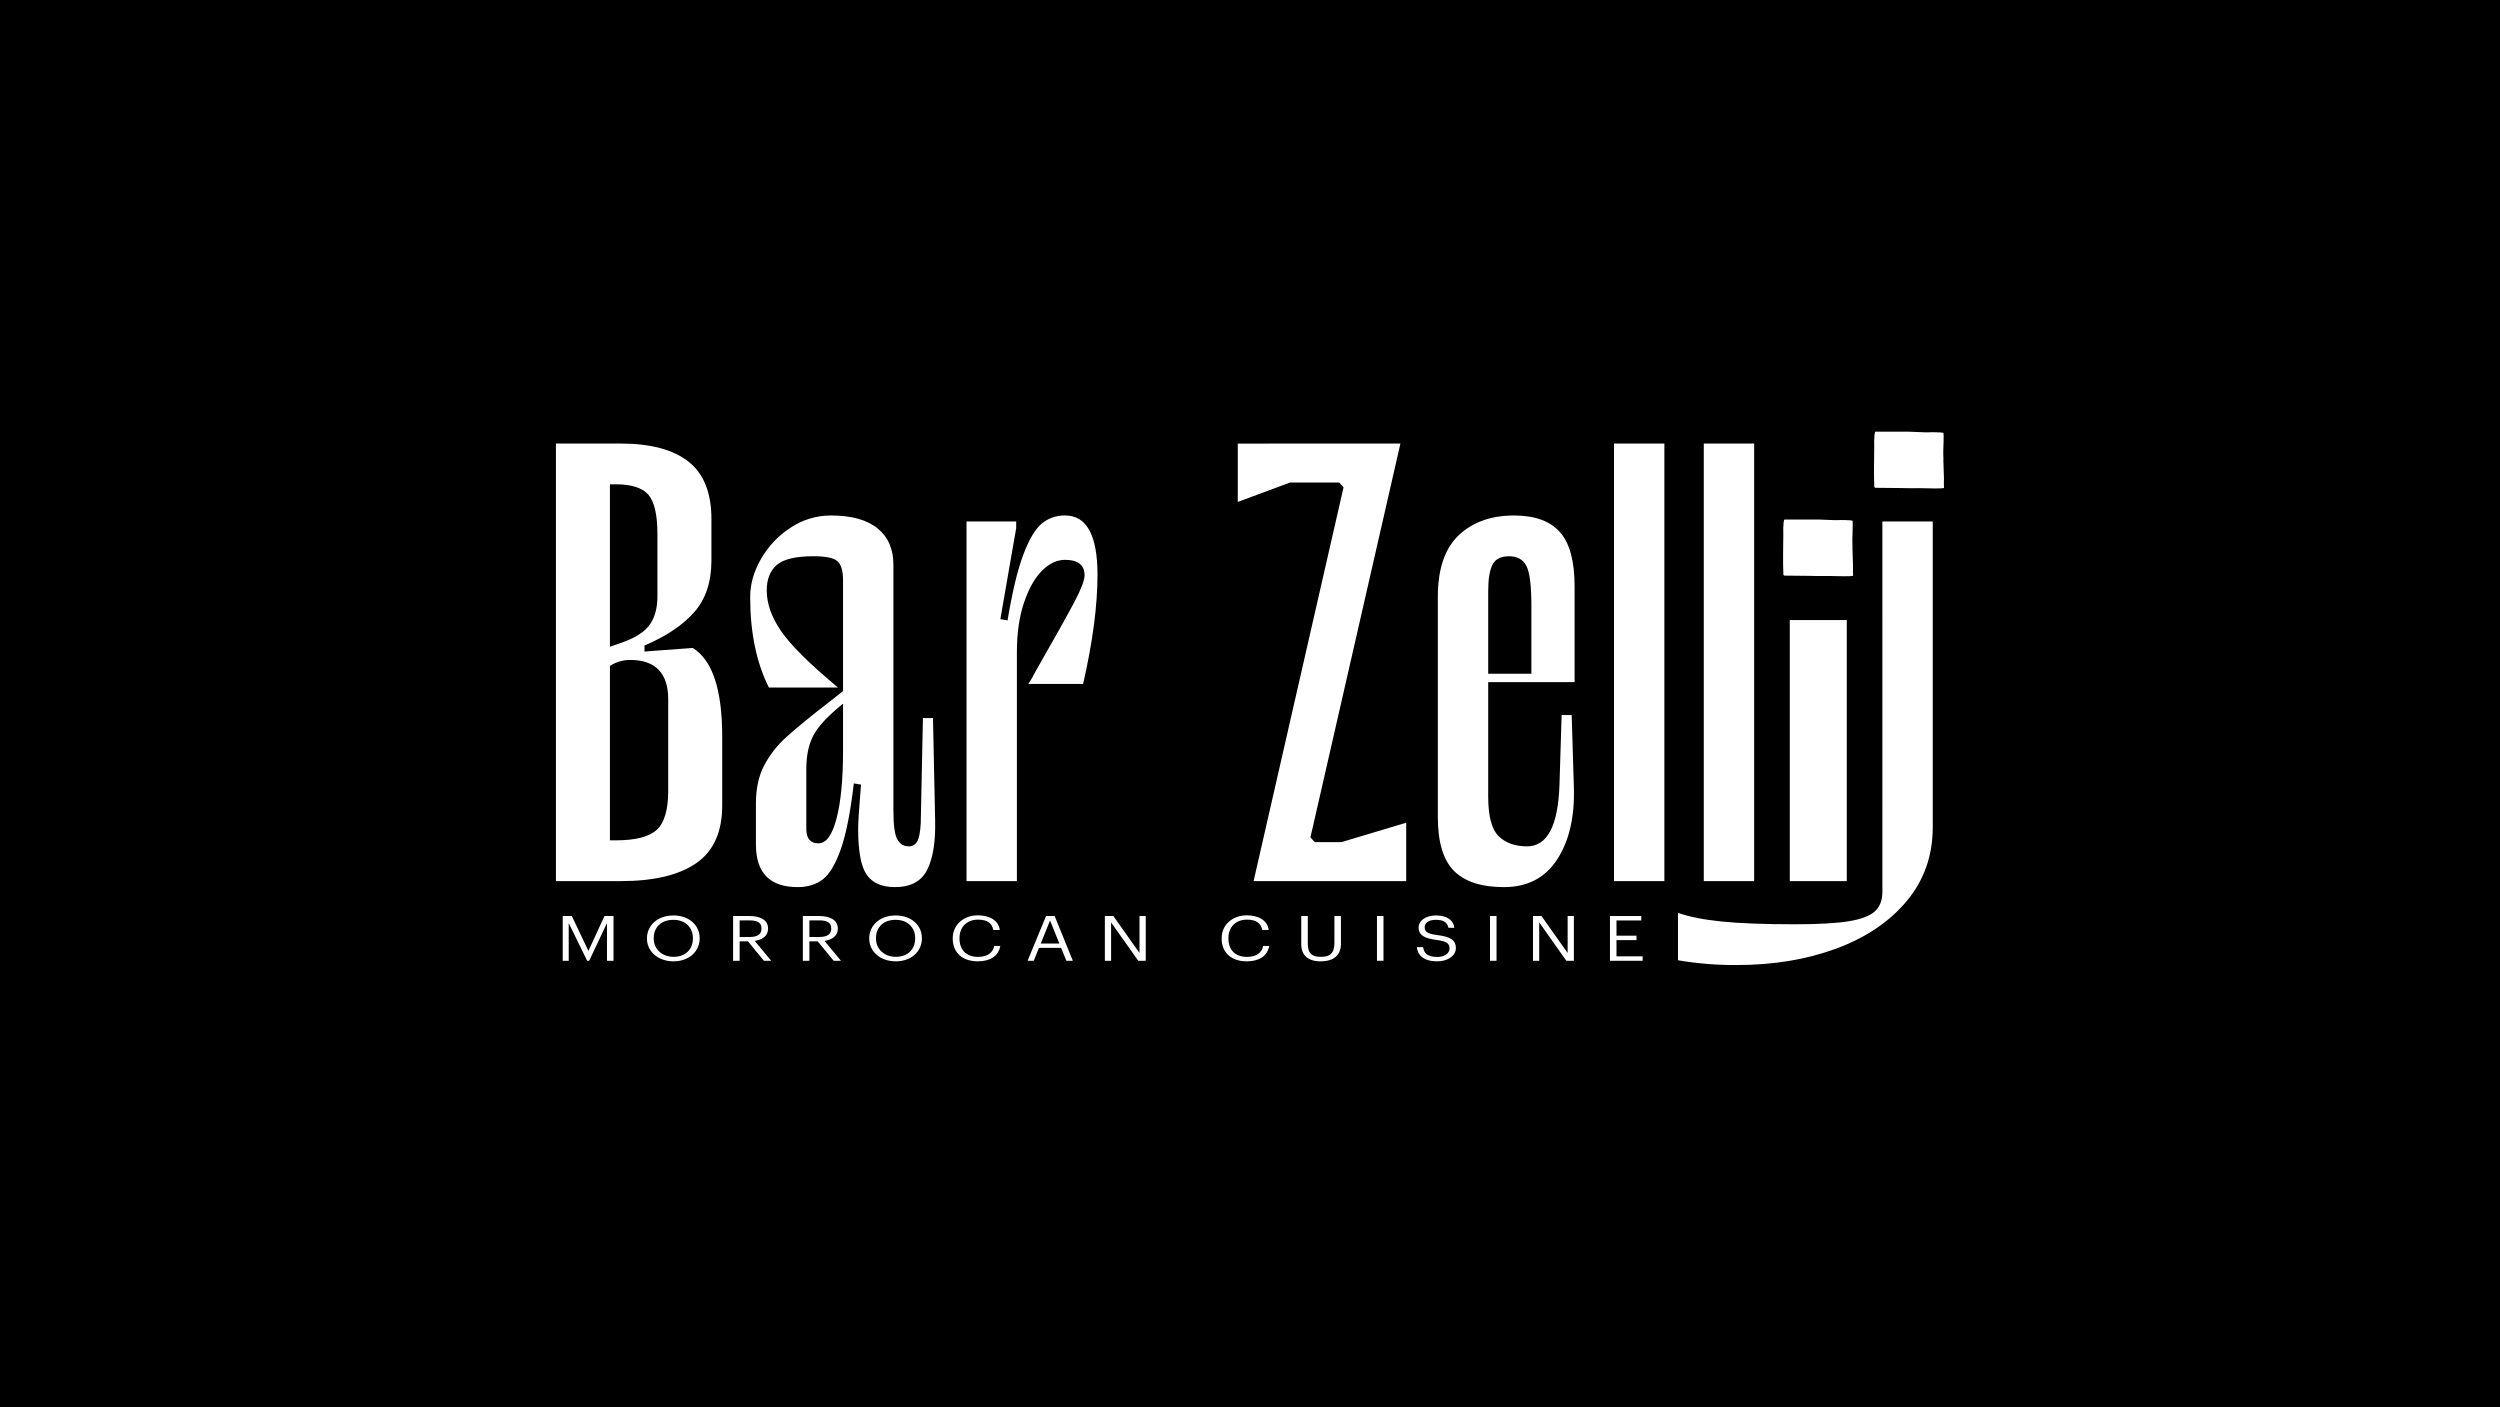
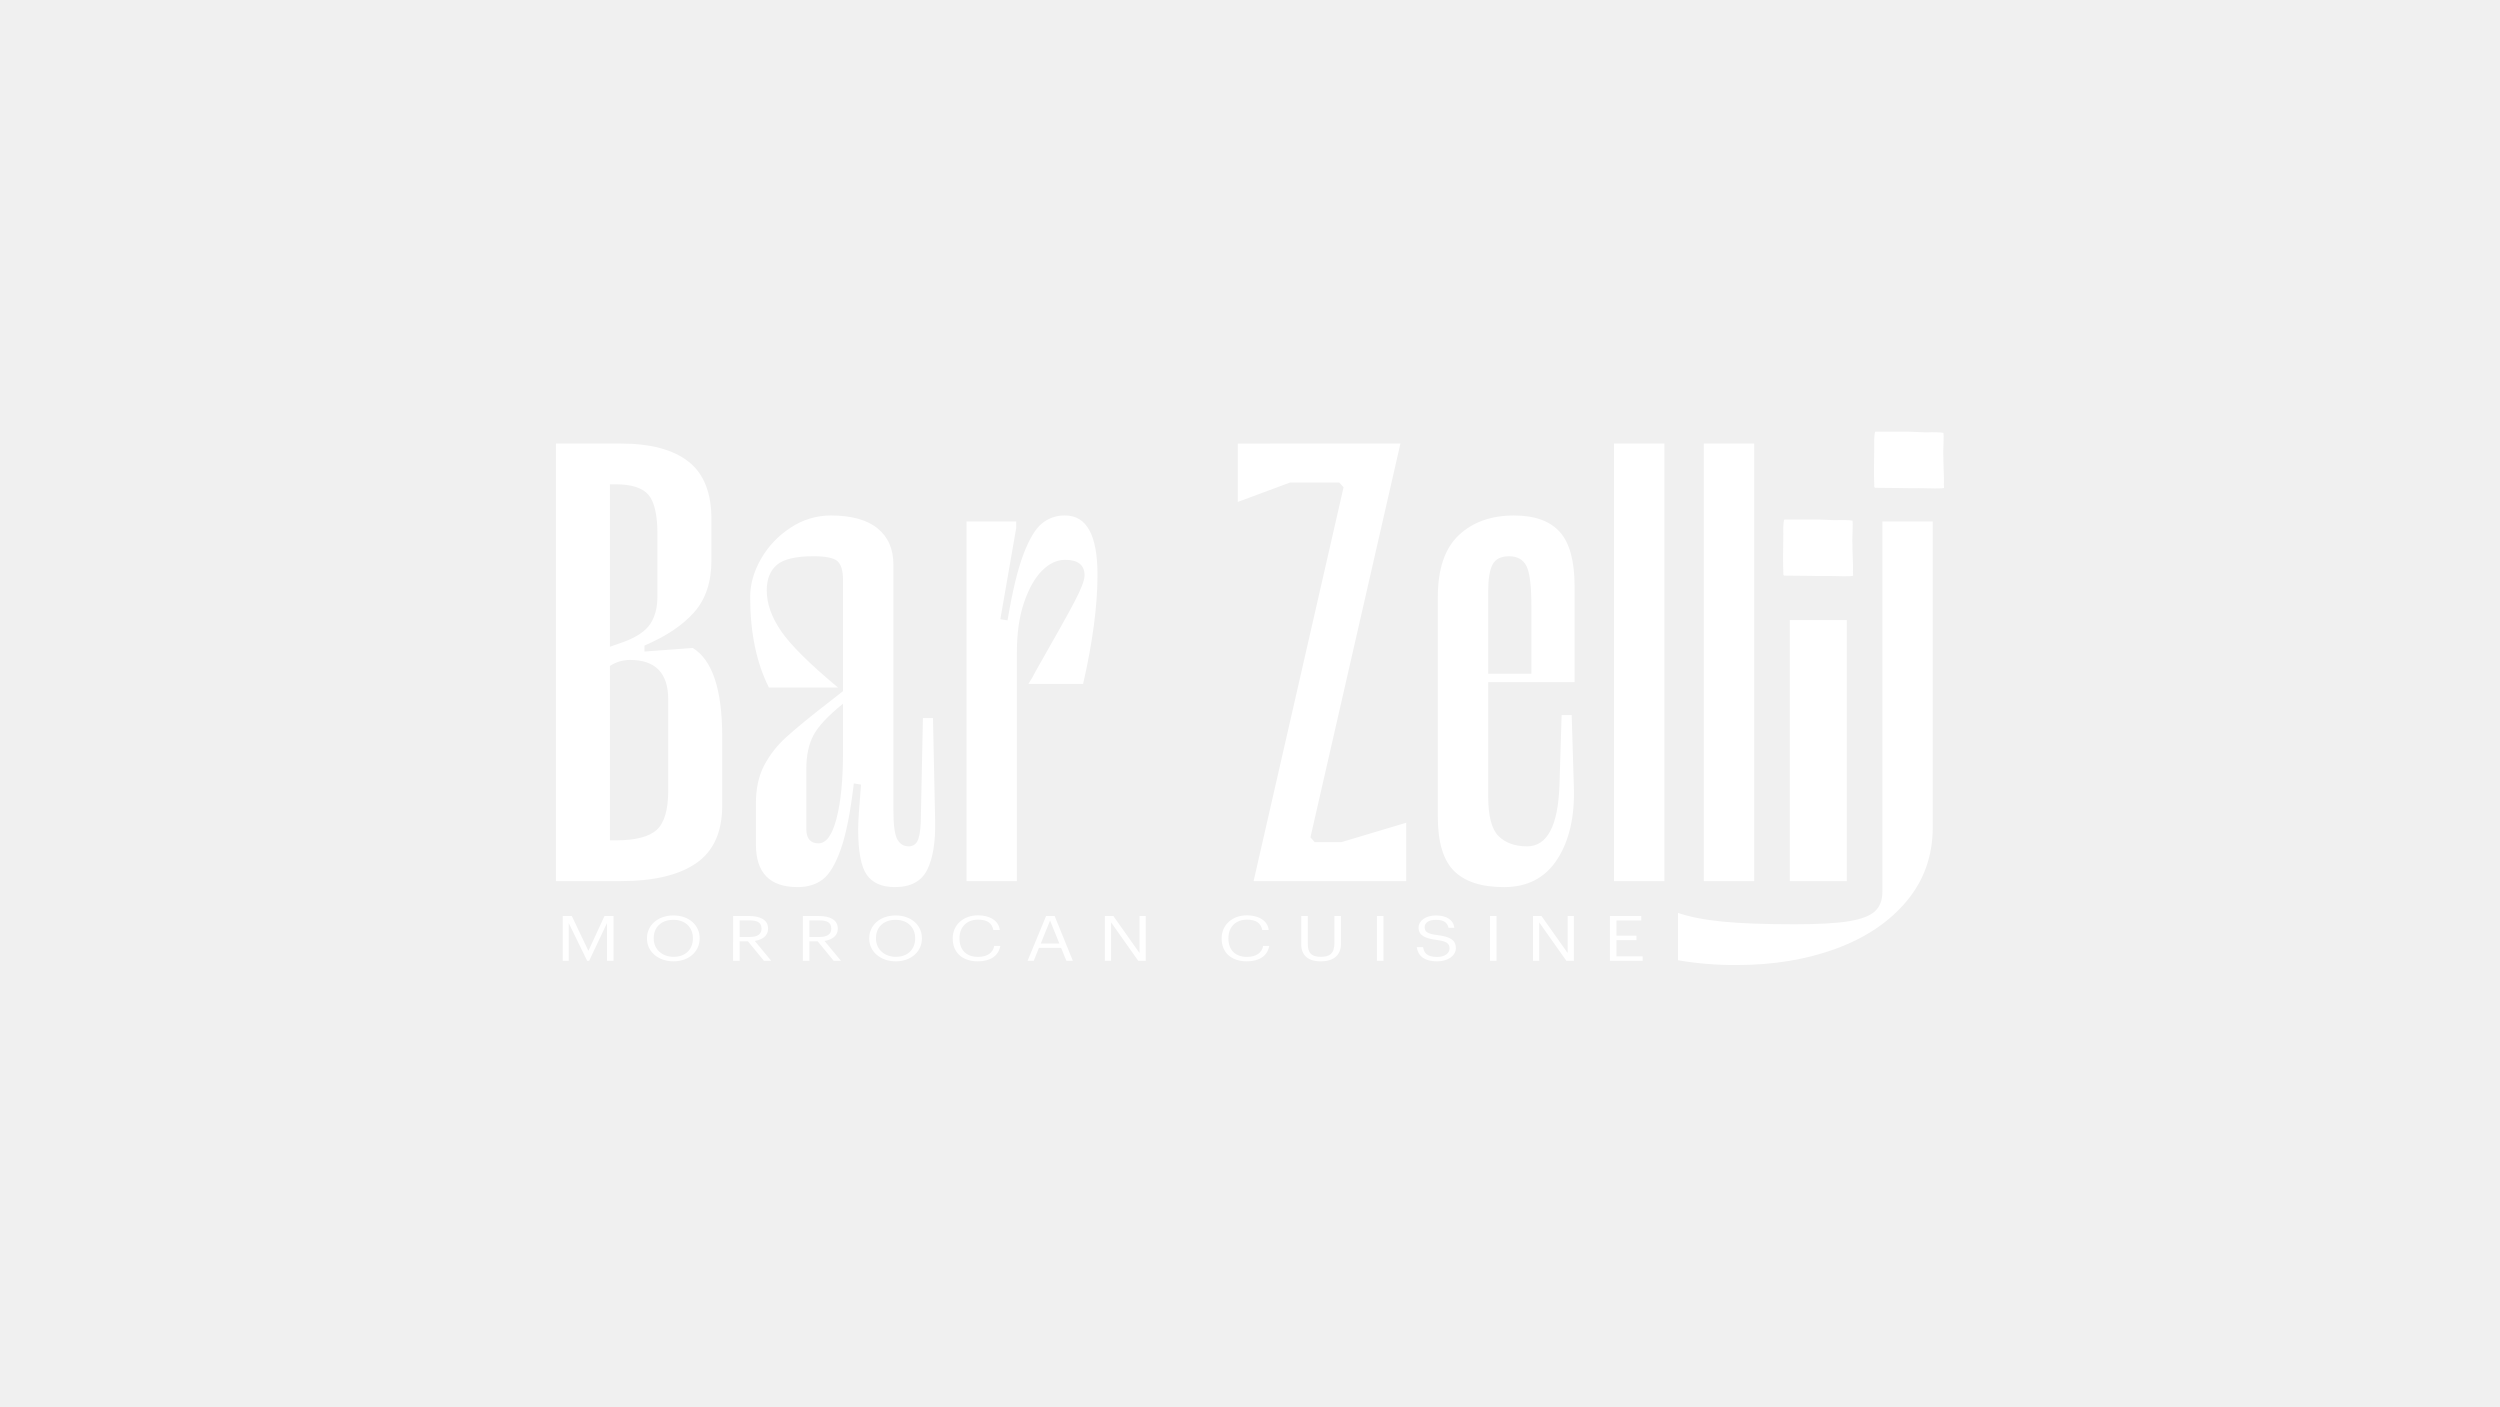
<svg xmlns="http://www.w3.org/2000/svg" width="1920" height="1080" viewBox="0 0 1920 1080">
-   <rect width="1920" height="1094.539" />
  <g>
    <path d="M532,497.627l-37.037,2.751v-4.6q24.872-10.581,38.133-25.548,13.269-14.952,13.278-39.819V398.651q0-30.377-17.693-44.191-17.709-13.809-51.967-13.809H426.967V676.692H476.71q38.141,0,58.05-13.809,19.891-13.809,19.9-44.191V565.745Q554.66,511.45,532,497.627ZM468.419,371.945h4.432q18.224,0,25.149,8.062,6.893,8.07,6.9,30.151v47.881q0,12.889-5.527,21.176t-20.44,13.809L468.419,496.7Zm44.772,235.24q0,22.082-8.846,30.15-8.831,8.049-31.494,8.049h-4.432V511.436a28.239,28.239,0,0,1,15.486-4.6q29.286,0,29.286,30.382Zm203.343-55.7H708.8l-1.668,80.551c-.359,7.068-1.292,11.82-2.763,14.272a7.2,7.2,0,0,1-6.623,3.677q-5.543,0-8.568-5.284-3.042-5.29-3.042-22.334V433.636q0-17.957-12.166-27.849t-35.926-9.9a55.452,55.452,0,0,0-30.954,9.437,69.774,69.774,0,0,0-22.664,23.941q-8.29,14.5-8.291,29.225,0,40.976,14.374,69.52h53.063q-32.624-27.168-43.661-43.278-11.061-16.1-11.054-31.3,0-12.889,7.735-19.569,7.726-6.659,28.191-6.673,13.809,0,18.233,3.677c2.943,2.465,4.431,7.367,4.431,14.735V530.76l-9.959,7.83q-22.663,17.506-33.718,27.618a77.874,77.874,0,0,0-17.137,22.1q-6.082,11.97-6.083,28.544v31.757q0,32.683,32.067,32.684,11.6,0,19.344-5.979,7.726-5.985,13.818-23.246,6.082-17.282,9.958-50.414l5.527.926q-2.231,26.7-2.207,34.059,0,25.779,6.623,35.216,6.647,9.438,21.552,9.438,18.249,0,24.888-13.346,6.622-13.359,6.066-37.75Zm-69.088,25.779q0,32.214-4.987,51.327-4.954,19.1-13.818,19.092-9.394,0-9.386-11.044V590.612q0-15.648,5.527-26.011t22.664-24.172Zm195.436-135.8q0,35.441-11.054,83.779H789.82a94.585,94.585,0,0,0,5.527-9.669q22.1-38.668,29.859-53.4,7.726-14.728,7.734-20.25,0-11.97-14.929-11.97-9.394,0-17.693,8.279t-13.818,24.4q-5.518,16.118-5.527,38.2V676.692H742.284v-276.2h38.15v5.066l-12.166,69.97,5.527.926q5.519-33.153,12.166-50.646,6.622-17.485,14.1-23.695a27.079,27.079,0,0,1,17.955-6.224Q842.882,395.886,842.882,441.466Zm187.233,205.315,49.849-14.919v44.81h-.029v.028H963.311v-.028h-.522l-.033.028,69.087-302.445-3.3-3.677H990.8l-40.191,14.913v-44.81h24.85v-.022H1075.52l-69.1,302.431,3.319,3.691ZM1162.84,395.894q-26.514,0-42.565,15.2-16.016,15.177-16.025,47.405V627.443q0,29.007,12.444,41.426,12.436,12.441,38.411,12.434,27.079,0,40.9-21.408t12.722-55.467l-1.668-55.235h-7.735l-1.651,53.86Q1196,649.994,1172.8,650q-13.833,0-21.846-7.817-8-7.824-8.012-30.382V523.864h66.34V450.217q0-29.007-11.332-41.658T1162.84,395.894ZM1176.1,517.422H1142.94V453.894q0-13.809,3.319-20.25t12.722-6.442q9.394,0,13.261,7.368t3.86,30.831Zm63.451-176.763h38.689V676.7h-38.689ZM1347.2,676.7h-38.689V340.659H1347.2Zm27.346-200.513h43.775V676.7H1374.55Zm71.12-75.69h38.69V635.273q0,32.683-19.9,56.611T1410.3,728.489q-34.266,12.645-76.283,12.652a258.431,258.431,0,0,1-45.328-3.664V701.1q13.269,4.6,34,6.673t55.548,2.07q27.105,0,41.453-2.3,14.373-2.308,20.178-7.6t5.805-14.966ZM1369.538,437.9c-.228-2.088-.114-21.737,0-23.349s0-7.026,0-8.924.341-6.645.912-6.645h25.988c3.188,0,12.651.666,14.7.476s10.716,0,11.461.379-.177,14.714,0,16.231.089,4.326.089,5.367.192,3.46.163,4.98.37,8.066.256,10.63a35.834,35.834,0,0,0,.1,4.983c.05.946-13.287.387-14.881.387s-7.439-.151-9.6-.053-7.41-.1-8.663-.1-18.009-.189-19.49-.189S1369.765,439.99,1369.538,437.9Zm123.495-63.31c.05.946-13.286.387-14.88.387s-7.439-.151-9.605-.053-7.41-.1-8.664-.1-18.009-.189-19.49-.189-.8-2.088-1.026-4.175-.113-21.737,0-23.349,0-7.026,0-8.924.341-6.645.913-6.645h25.987c3.189,0,12.651.666,14.7.476s10.716,0,11.462.379-.178,14.714,0,16.231.088,4.326.088,5.367.192,3.46.164,4.98.369,8.066.255,10.63A36.149,36.149,0,0,0,1493.033,374.593Z" fill="#fff" />
    <g>
-       <path d="M432.162,703.5h6.984L451.9,730.279,464.257,703.5h6.926v34.378h-5.021V708.931l-13.681,28.945h-1.558L436.78,708.931v28.945h-4.618Z" fill="#fff" />
-       <path d="M496.871,720.9v-.384c0-9.761,8.2-17.454,20.319-17.454s20.146,7.693,20.146,17.358v.384c0,9.713-8.024,17.5-20.031,17.5C505.126,738.308,496.871,730.52,496.871,720.9Zm35.269-.144v-.384c0-7.693-5.425-13.944-14.95-13.944-9.582,0-15.124,5.866-15.124,14.04v.384c0,8.318,6.639,13.992,15.239,13.992C526.483,734.847,532.14,729.077,532.14,720.759Z" fill="#fff" />
-       <path d="M563.024,703.5h12.41c7.909,0,14.431,2.693,14.431,9.568v.193c0,5.673-4.56,8.462-10.217,9.375l12.642,15.242h-5.6l-12.3-14.953h-6.349v14.953h-5.022Zm12.757,16.107c5.888,0,9.063-2.115,9.063-6.346v-.193c0-4.664-3.464-6.2-9.063-6.2h-7.735v12.741Z" fill="#fff" />
-       <path d="M616.593,703.5H629c7.908,0,14.43,2.693,14.43,9.568v.193c0,5.673-4.559,8.462-10.216,9.375l12.641,15.242h-5.6l-12.295-14.953h-6.35v14.953h-5.021Zm12.756,16.107c5.888,0,9.063-2.115,9.063-6.346v-.193c0-4.664-3.464-6.2-9.063-6.2h-7.735v12.741Z" fill="#fff" />
-       <path d="M667.563,720.9v-.384c0-9.761,8.2-17.454,20.32-17.454s20.145,7.693,20.145,17.358v.384c0,9.713-8.023,17.5-20.03,17.5C675.818,738.308,667.563,730.52,667.563,720.9Zm35.27-.144v-.384c0-7.693-5.426-13.944-14.95-13.944-9.582,0-15.124,5.866-15.124,14.04v.384c0,8.318,6.638,13.992,15.239,13.992C697.176,734.847,702.833,729.077,702.833,720.759Z" fill="#fff" />
-       <path d="M731.7,720.9v-.384c0-10.193,8.2-17.55,19.4-17.55,8.6,0,15.874,3.8,16.739,11.251h-4.964c-1.039-5.24-4.676-7.933-11.718-7.933-8.544,0-14.258,5.529-14.258,14.184v.384c0,8.751,5.311,14.04,14.2,14.04,6.753,0,11.428-2.837,12.467-8.414h4.676c-1.443,7.933-8.023,11.827-17.26,11.827C739.027,738.308,731.7,731.481,731.7,720.9Z" fill="#fff" />
-       <path d="M803.39,703.5h6.58l13.97,34.378h-4.965l-4.041-9.9H797.906l-3.982,9.9H789.19Zm-4.1,21.156h14.315l-7.158-17.694Z" fill="#fff" />
-       <path d="M848.531,703.5h6.522l20.089,28.416V703.5h4.791v34.378h-5.772L853.322,708.4v29.474h-4.791Z" fill="#fff" />
-       <path d="M938.236,720.9v-.384c0-10.193,8.2-17.55,19.4-17.55,8.6,0,15.874,3.8,16.739,11.251h-4.964c-1.039-5.24-4.676-7.933-11.718-7.933-8.544,0-14.258,5.529-14.258,14.184v.384c0,8.751,5.311,14.04,14.2,14.04,6.753,0,11.428-2.837,12.467-8.414h4.676c-1.443,7.933-8.023,11.827-17.26,11.827C945.567,738.308,938.236,731.481,938.236,720.9Z" fill="#fff" />
-       <path d="M999.367,725.327V703.5h5.021v21.348c0,7.212,3.06,10,9.929,10,6.581,0,10.506-2.212,10.506-10.626V703.5h5.022v21.3c0,8.366-5.022,13.51-15.643,13.51C1004.735,738.308,999.367,733.693,999.367,725.327Z" fill="#fff" />
+       <path d="M432.162,703.5h6.984L451.9,730.279,464.256,703.5h6.927v34.378h-5.022V708.931l-13.68,28.945h-1.559L436.78,708.931v28.945h-4.618Z" fill="#fff" />
+       <path d="M496.871,720.9v-.384c0-9.761,8.2-17.454,20.319-17.454s20.145,7.693,20.145,17.358v.384c0,9.713-8.023,17.5-20.03,17.5C505.125,738.308,496.871,730.52,496.871,720.9Zm35.269-.144v-.384c0-7.693-5.426-13.944-14.95-13.944-9.582,0-15.124,5.866-15.124,14.04v.384c0,8.318,6.638,13.992,15.239,13.992C526.483,734.847,532.14,729.077,532.14,720.759Z" fill="#fff" />
+       <path d="M563.024,703.5h12.41c7.909,0,14.431,2.693,14.431,9.568v.193c0,5.673-4.56,8.462-10.217,9.375l12.642,15.242h-5.6l-12.3-14.953h-6.349v14.953h-5.022Zm12.757,16.107c5.887,0,9.062-2.115,9.062-6.346v-.193c0-4.664-3.463-6.2-9.062-6.2h-7.735v12.741Z" fill="#fff" />
+       <path d="M616.592,703.5H629c7.908,0,14.43,2.693,14.43,9.568v.193c0,5.673-4.56,8.462-10.216,9.375l12.641,15.242h-5.6l-12.295-14.953h-6.35v14.953h-5.022Zm12.757,16.107c5.888,0,9.062-2.115,9.062-6.346v-.193c0-4.664-3.463-6.2-9.062-6.2h-7.735v12.741Z" fill="#fff" />
+       <path d="M667.563,720.9v-.384c0-9.761,8.2-17.454,20.319-17.454s20.146,7.693,20.146,17.358v.384c0,9.713-8.024,17.5-20.031,17.5C675.818,738.308,667.563,730.52,667.563,720.9Zm35.27-.144v-.384c0-7.693-5.426-13.944-14.951-13.944-9.582,0-15.123,5.866-15.123,14.04v.384c0,8.318,6.638,13.992,15.238,13.992C697.176,734.847,702.833,729.077,702.833,720.759Z" fill="#fff" />
+       <path d="M731.7,720.9v-.384c0-10.193,8.2-17.55,19.395-17.55,8.6,0,15.874,3.8,16.74,11.251h-4.964c-1.04-5.24-4.676-7.933-11.718-7.933-8.544,0-14.258,5.529-14.258,14.184v.384c0,8.751,5.31,14.04,14.2,14.04,6.754,0,11.429-2.837,12.468-8.414h4.676c-1.443,7.933-8.024,11.827-17.26,11.827C739.027,738.308,731.7,731.481,731.7,720.9Z" fill="#fff" />
+       <path d="M803.39,703.5h6.581l13.969,34.378h-4.965l-4.041-9.9H797.906l-3.983,9.9H789.19Zm-4.1,21.156h14.316l-7.158-17.694Z" fill="#fff" />
+       <path d="M848.531,703.5h6.523l20.088,28.416V703.5h4.791v34.378H874.16L853.322,708.4v29.474h-4.791Z" fill="#fff" />
+       <path d="M938.236,720.9v-.384c0-10.193,8.2-17.55,19.395-17.55,8.6,0,15.874,3.8,16.74,11.251h-4.964c-1.039-5.24-4.676-7.933-11.718-7.933-8.544,0-14.258,5.529-14.258,14.184v.384c0,8.751,5.311,14.04,14.2,14.04,6.754,0,11.429-2.837,12.468-8.414h4.676c-1.443,7.933-8.024,11.827-17.26,11.827C945.567,738.308,938.236,731.481,938.236,720.9Z" fill="#fff" />
+       <path d="M999.367,725.327V703.5h5.022v21.348c0,7.212,3.059,10,9.928,10,6.581,0,10.506-2.212,10.506-10.626V703.5h5.022v21.3c0,8.366-5.022,13.51-15.643,13.51C1004.735,738.308,999.367,733.693,999.367,725.327Z" fill="#fff" />
      <path d="M1057.5,703.5h5.022v34.378H1057.5Z" fill="#fff" />
-       <path d="M1088.09,727.394h4.849c.635,4.087,2.6,7.549,10.909,7.549,5.311,0,9.41-2.6,9.41-6.491s-2.136-5.529-9.987-6.587c-8.658-1.106-13.8-3.366-13.8-9.472,0-5.289,5.485-9.328,13.277-9.328,8.255,0,13.392,3.366,14.2,9.472h-4.5c-.981-4.327-3.983-6.106-9.7-6.106-5.657,0-8.6,2.356-8.6,5.578,0,3.365,1.5,5.1,9.929,6.154,9.178,1.2,14.026,3.51,14.026,10,0,5.769-6.06,10.144-14.258,10.144C1092.823,738.308,1088.841,733.26,1088.09,727.394Z" fill="#fff" />
-       <path d="M1144.314,703.5h5.023v34.378h-5.023Z" fill="#fff" />
-       <path d="M1177.333,703.5h6.522l20.089,28.416V703.5h4.791v34.378h-5.772L1182.124,708.4v29.474h-4.791Z" fill="#fff" />
-       <path d="M1236.443,703.5h24.07v3.414h-19.048V718.6h15.354v3.414h-15.354v12.453h20.088v3.414h-25.11Z" fill="#fff" />
+       <path d="M1088.09,727.394h4.849c.635,4.087,2.6,7.549,10.909,7.549,5.311,0,9.41-2.6,9.41-6.491s-2.136-5.529-9.987-6.587c-8.658-1.106-13.8-3.366-13.8-9.472,0-5.289,5.484-9.328,13.277-9.328,8.254,0,13.392,3.366,14.2,9.472h-4.5c-.982-4.327-3.983-6.106-9.7-6.106-5.657,0-8.6,2.356-8.6,5.578,0,3.365,1.5,5.1,9.928,6.154,9.179,1.2,14.027,3.51,14.027,10,0,5.769-6.061,10.144-14.258,10.144C1092.823,738.308,1088.84,733.26,1088.09,727.394Z" fill="#fff" />
+       <path d="M1144.315,703.5h5.021v34.378h-5.021Z" fill="#fff" />
+       <path d="M1177.333,703.5h6.523l20.088,28.416V703.5h4.791v34.378h-5.773L1182.124,708.4v29.474h-4.791Z" fill="#fff" />
+       <path d="M1236.444,703.5h24.07v3.414h-19.049V718.6h15.355v3.414h-15.355v12.453h20.088v3.414h-25.109Z" fill="#fff" />
    </g>
  </g>
</svg>
